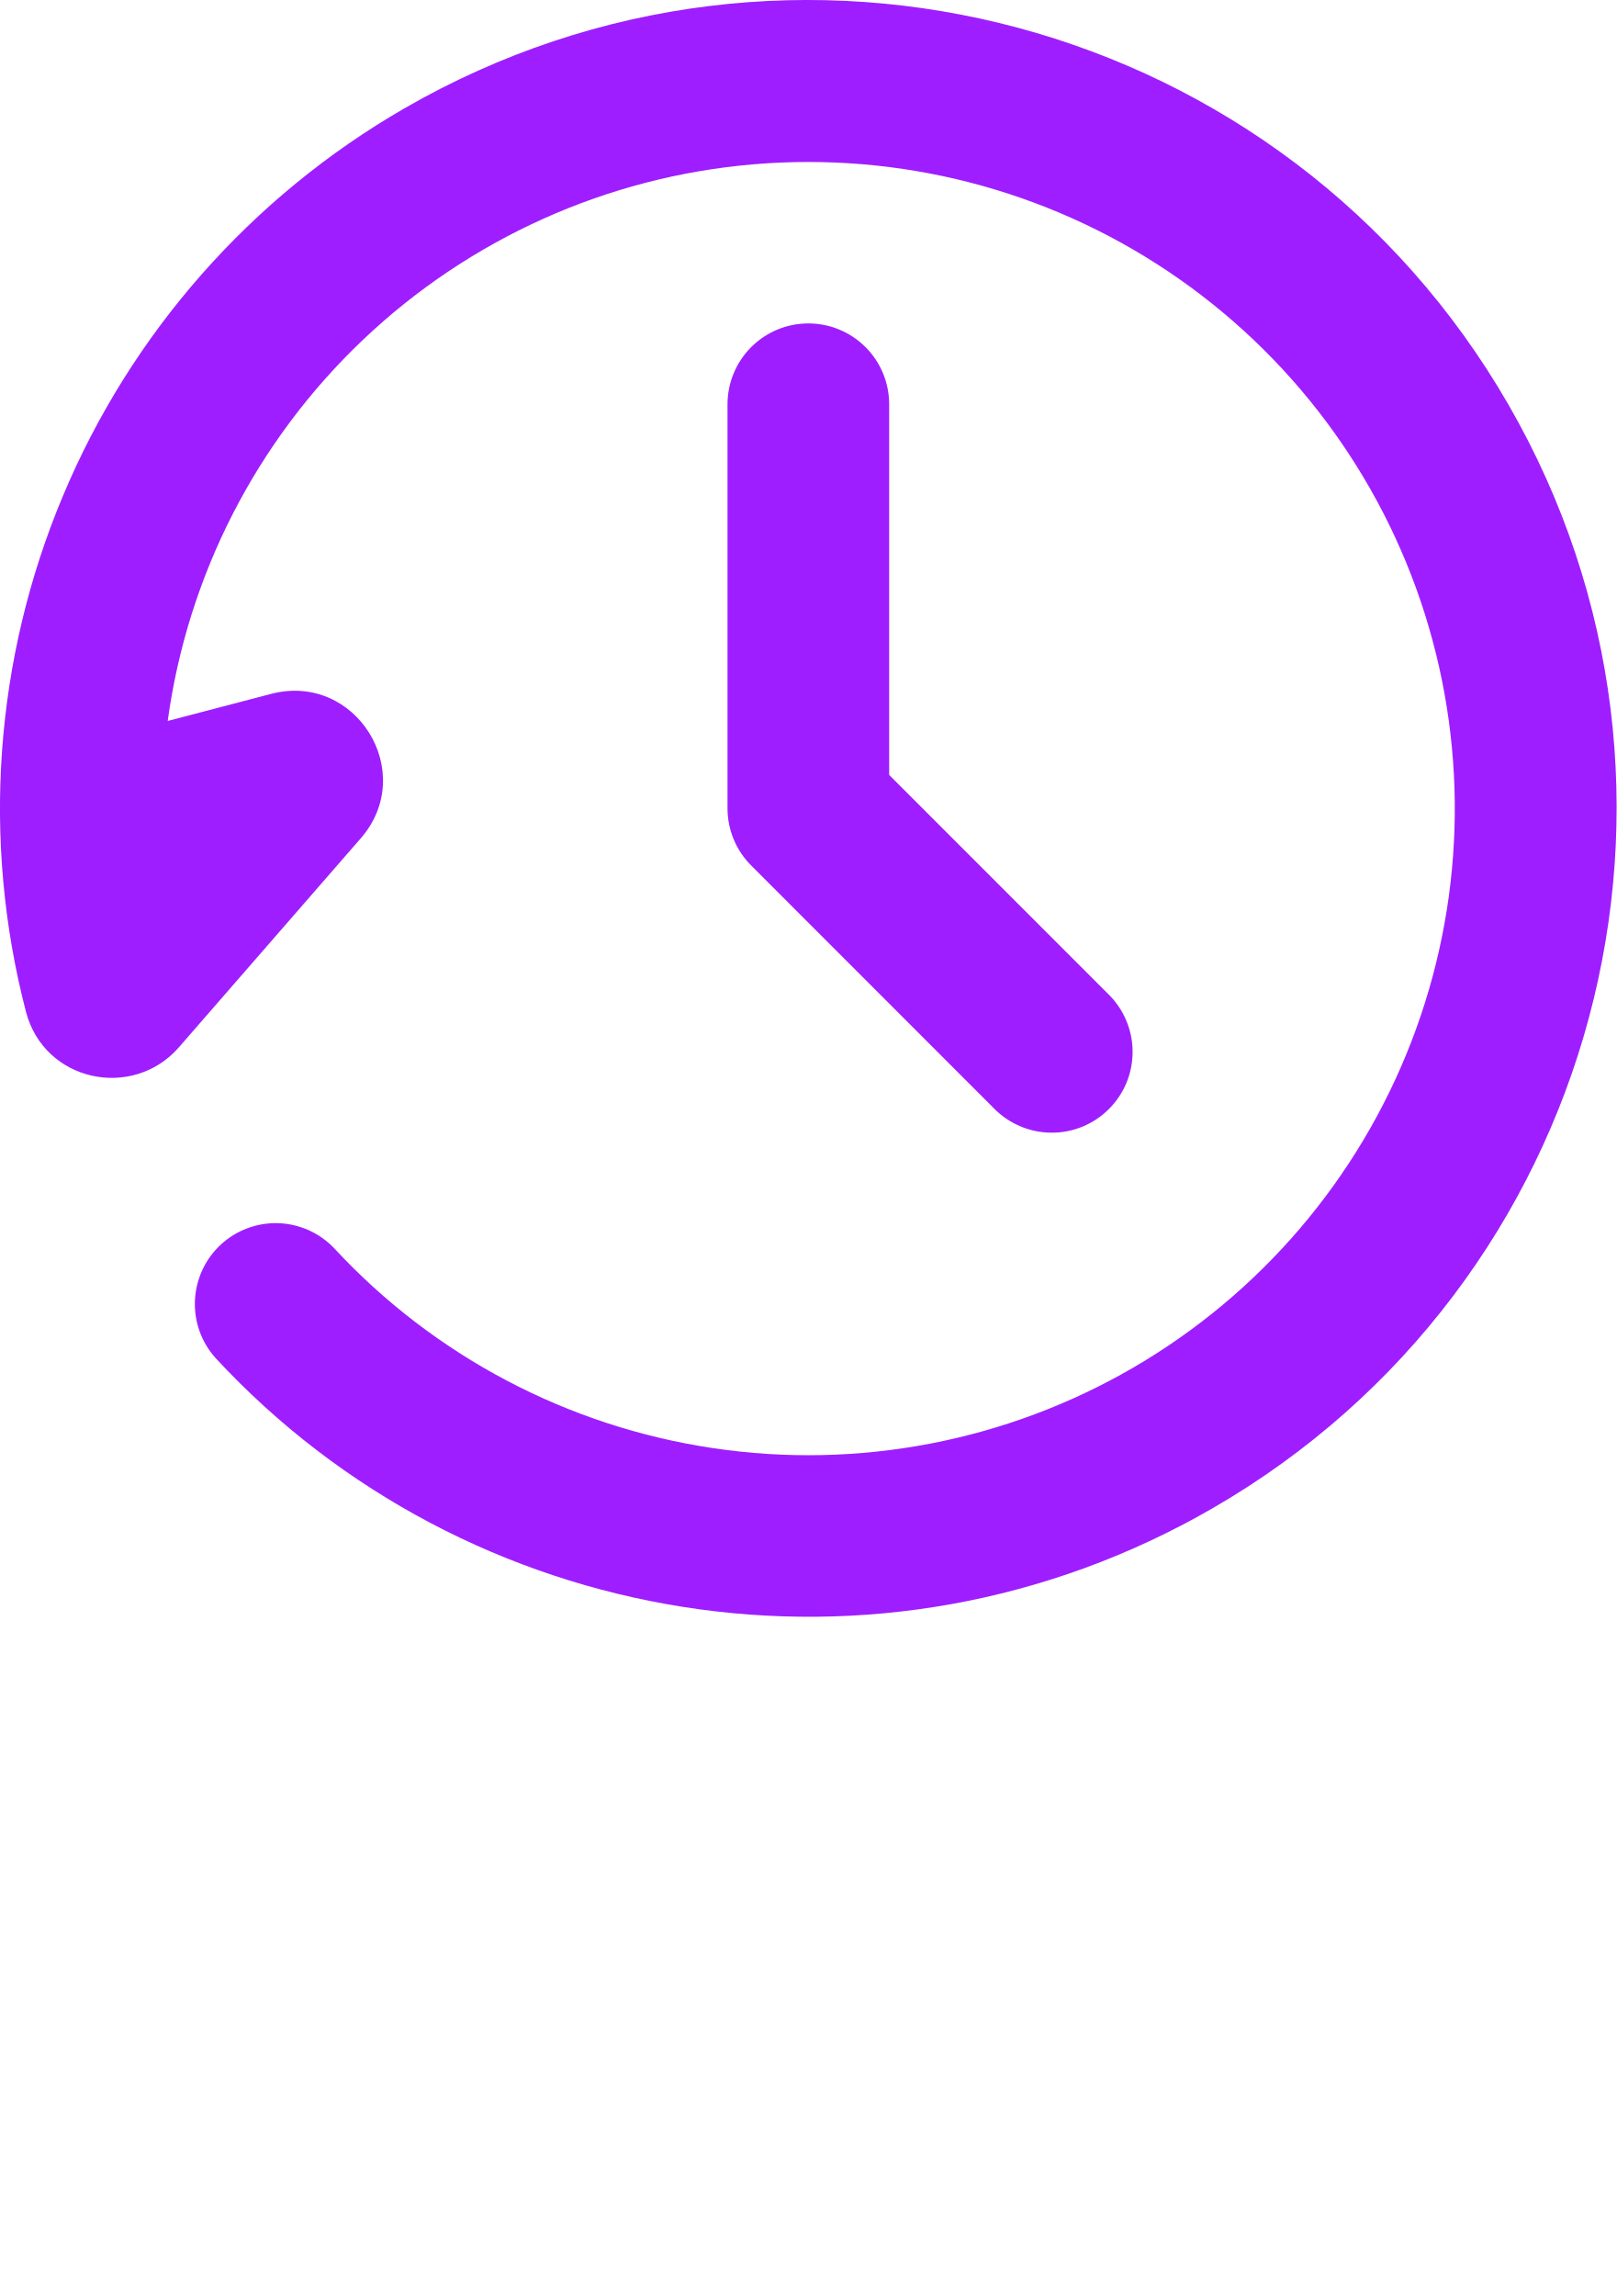
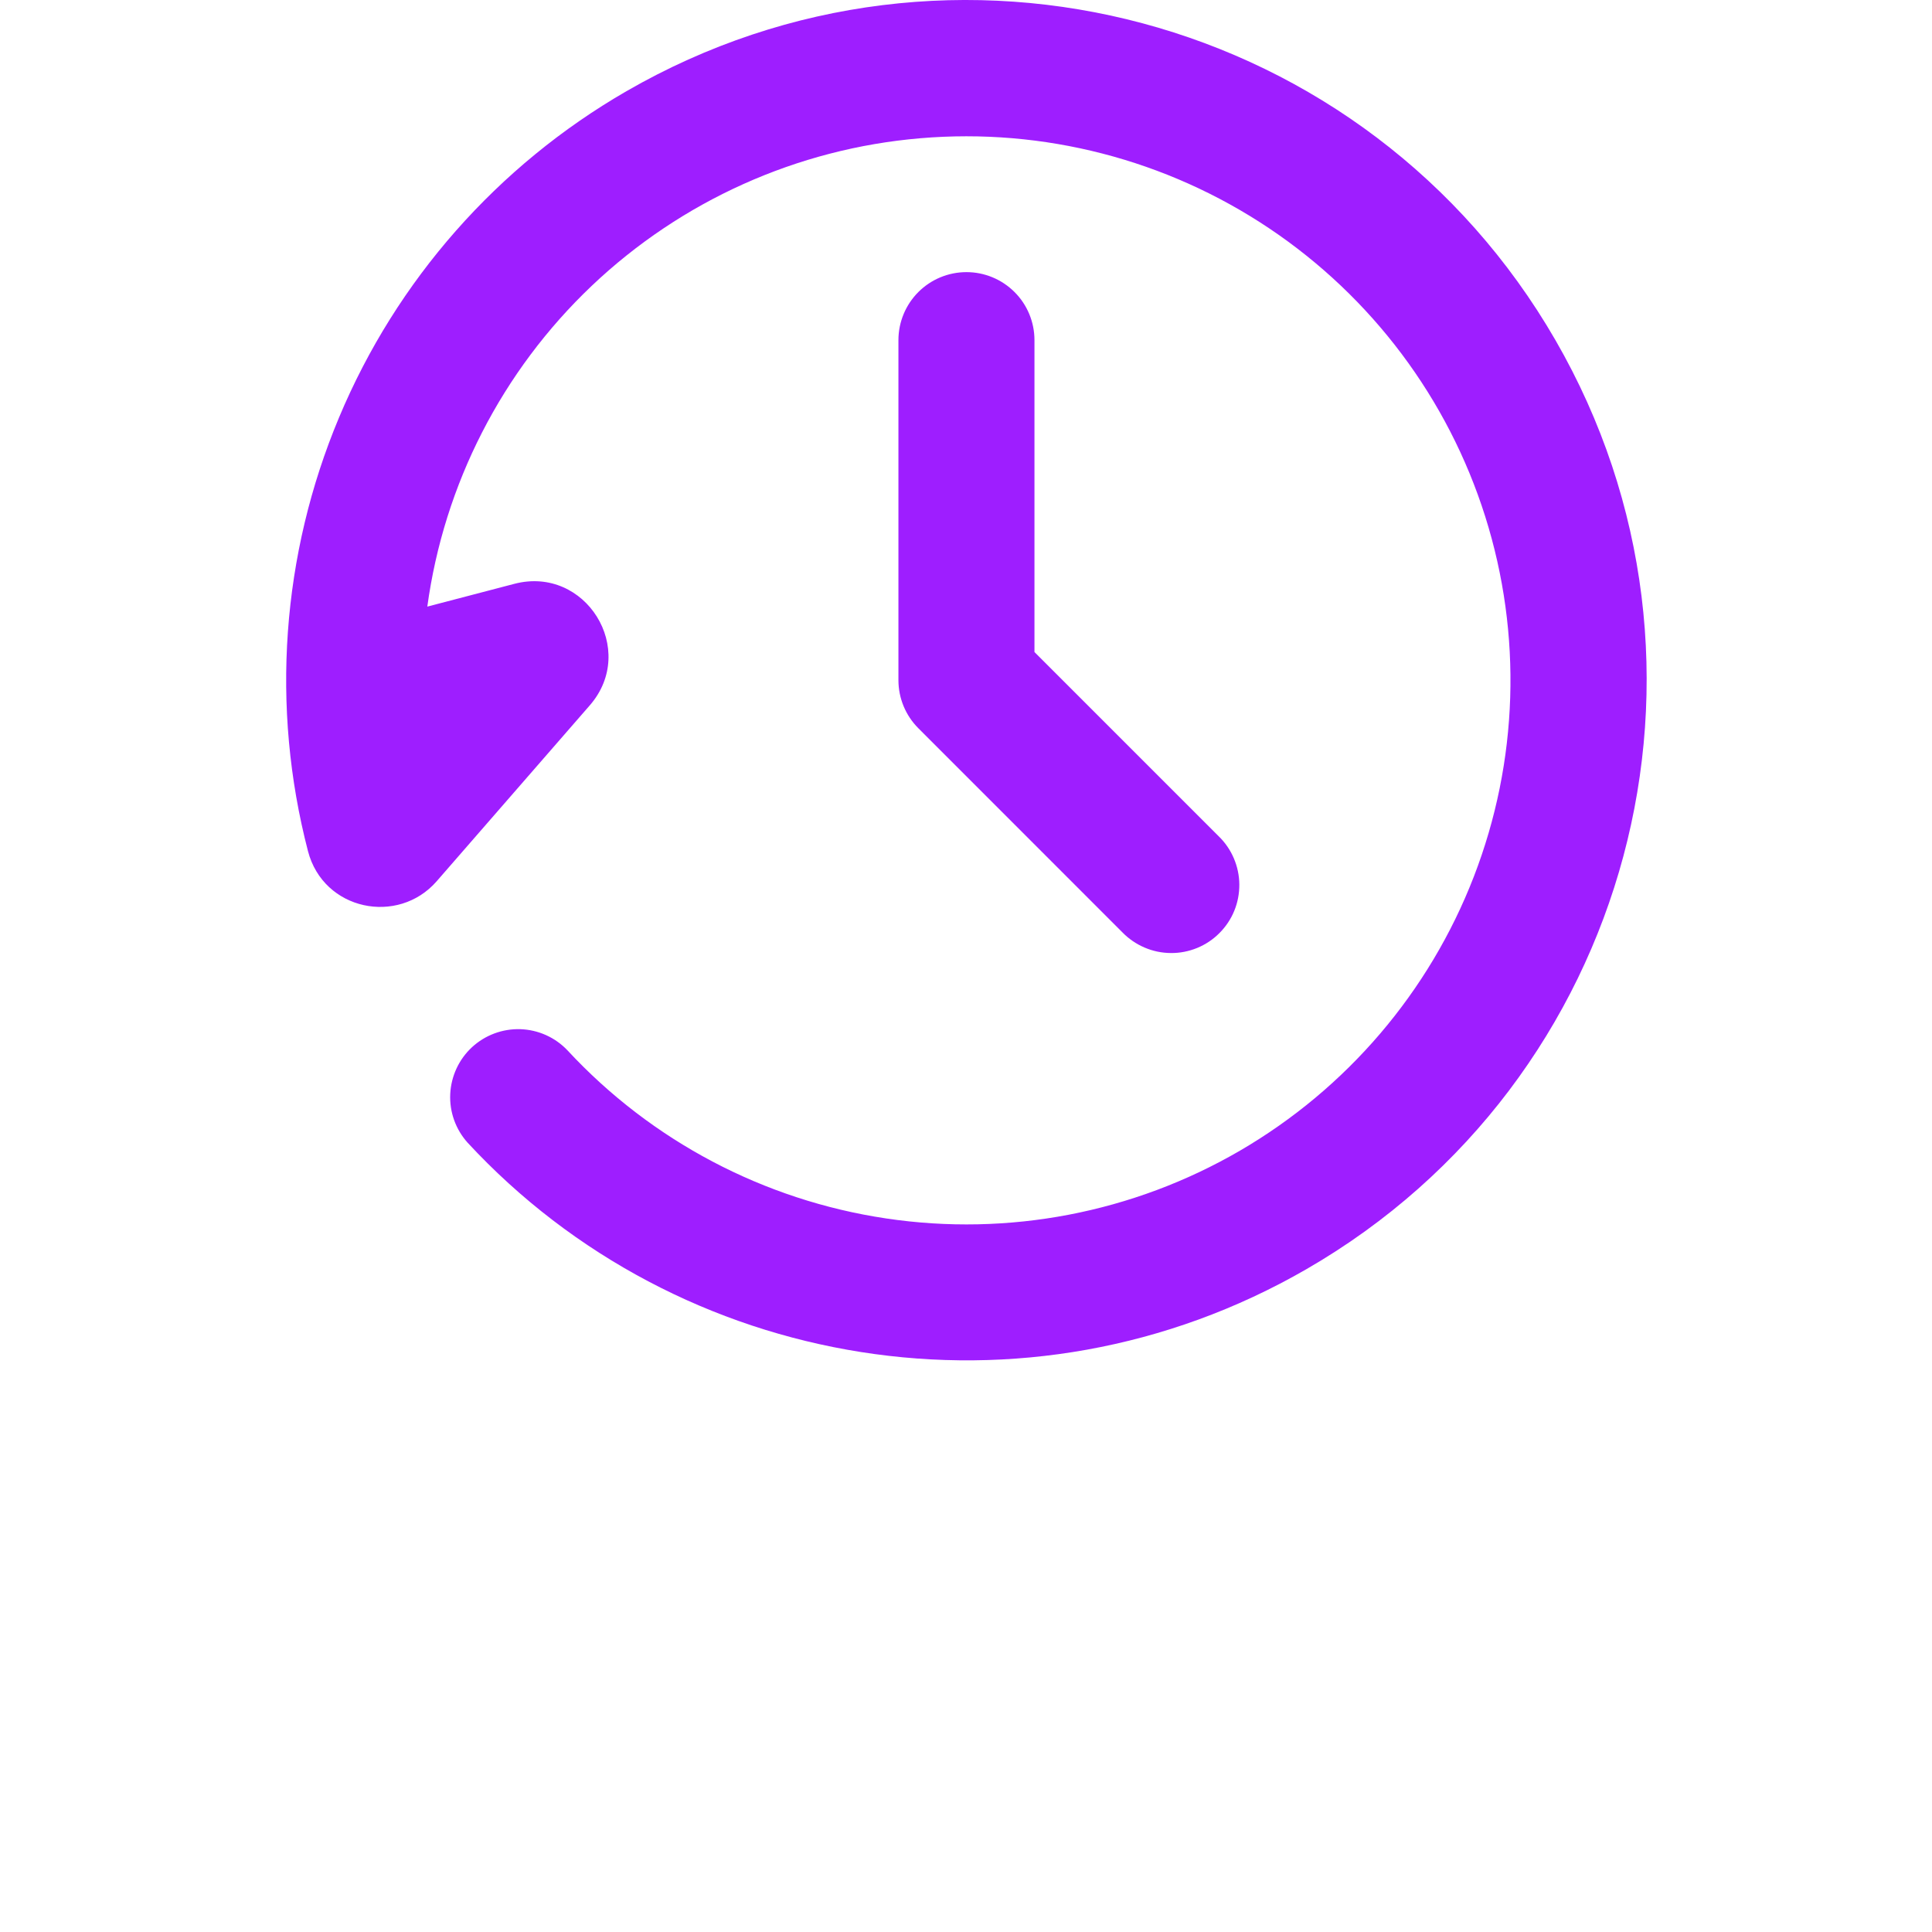
- <svg xmlns="http://www.w3.org/2000/svg" width="100%" height="100%" overflow="visible" style="display: block;" viewBox="0 0 22.672 32.194" fill="none">
-   <g id="Group">
-     <g id="Vector">
+ <svg xmlns="http://www.w3.org/2000/svg" width="100%" height="100%" overflow="visible" style="display: block;" viewBox="0 0 32 32" fill="none">
+   <g transform="translate(4.74 0) scale(0.9939)">
+     <g id="Group">
+       <g id="Vector">
</g>
-     <path id="Vector_2" d="M21.152 5.668C24.282 11.089 22.424 18.022 17.003 21.15C12.331 23.847 6.539 22.84 3.023 19.042C2.824 18.82 2.72 18.53 2.734 18.232C2.748 17.935 2.878 17.654 3.096 17.452C3.315 17.25 3.604 17.142 3.902 17.151C4.2 17.161 4.482 17.287 4.687 17.503C6.087 19.013 7.96 20.001 9.997 20.305C12.034 20.61 14.114 20.211 15.894 19.176C17.674 18.14 19.049 16.53 19.792 14.609C20.535 12.688 20.602 10.572 19.982 8.608C19.362 6.644 18.091 4.95 16.38 3.804C14.669 2.658 12.618 2.129 10.566 2.304C8.514 2.478 6.583 3.347 5.09 4.765C3.597 6.184 2.631 8.068 2.352 10.109L3.804 9.729C4.991 9.42 5.865 10.829 5.06 11.754L2.508 14.686C1.864 15.425 0.62 15.174 0.363 14.183C-0.26 11.783 -0.078 9.244 0.881 6.957C1.839 4.669 3.522 2.76 5.67 1.52C11.091 -1.609 18.022 0.247 21.152 5.668ZM11.337 4.535C11.637 4.535 11.925 4.654 12.138 4.867C12.351 5.079 12.47 5.368 12.47 5.668V10.866L15.538 13.934C15.646 14.038 15.733 14.164 15.792 14.302C15.851 14.44 15.883 14.589 15.884 14.739C15.885 14.89 15.857 15.039 15.8 15.178C15.743 15.318 15.658 15.444 15.552 15.55C15.446 15.657 15.319 15.741 15.18 15.798C15.04 15.855 14.891 15.884 14.741 15.882C14.59 15.881 14.442 15.85 14.303 15.79C14.165 15.731 14.04 15.645 13.935 15.537L10.535 12.136C10.323 11.924 10.203 11.636 10.203 11.335V5.668C10.203 5.368 10.323 5.079 10.535 4.867C10.748 4.654 11.036 4.535 11.337 4.535Z" fill="#9E1EFF" />
+       <path id="Vector_2" d="M21.152 5.668C24.282 11.089 22.424 18.022 17.003 21.15C12.331 23.847 6.539 22.84 3.023 19.042C2.824 18.82 2.72 18.53 2.734 18.232C2.748 17.935 2.878 17.654 3.096 17.452C3.315 17.25 3.604 17.142 3.902 17.151C4.2 17.161 4.482 17.287 4.687 17.503C6.087 19.013 7.96 20.001 9.997 20.305C12.034 20.61 14.114 20.211 15.894 19.176C17.674 18.14 19.049 16.53 19.792 14.609C20.535 12.688 20.602 10.572 19.982 8.608C19.362 6.644 18.091 4.95 16.38 3.804C14.669 2.658 12.618 2.129 10.566 2.304C8.514 2.478 6.583 3.347 5.09 4.765C3.597 6.184 2.631 8.068 2.352 10.109L3.804 9.729C4.991 9.42 5.865 10.829 5.06 11.754L2.508 14.686C1.864 15.425 0.62 15.174 0.363 14.183C-0.26 11.783 -0.078 9.244 0.881 6.957C1.839 4.669 3.522 2.76 5.67 1.52C11.091 -1.609 18.022 0.247 21.152 5.668ZM11.337 4.535C11.637 4.535 11.925 4.654 12.138 4.867C12.351 5.079 12.47 5.368 12.47 5.668V10.866L15.538 13.934C15.646 14.038 15.733 14.164 15.792 14.302C15.851 14.44 15.883 14.589 15.884 14.739C15.885 14.89 15.857 15.039 15.8 15.178C15.743 15.318 15.658 15.444 15.552 15.55C15.446 15.657 15.319 15.741 15.18 15.798C15.04 15.855 14.891 15.884 14.741 15.882C14.59 15.881 14.442 15.85 14.303 15.79C14.165 15.731 14.04 15.645 13.935 15.537L10.535 12.136C10.323 11.924 10.203 11.636 10.203 11.335V5.668C10.203 5.368 10.323 5.079 10.535 4.867C10.748 4.654 11.036 4.535 11.337 4.535Z" fill="#9E1EFF" />
+     </g>
  </g>
</svg>
